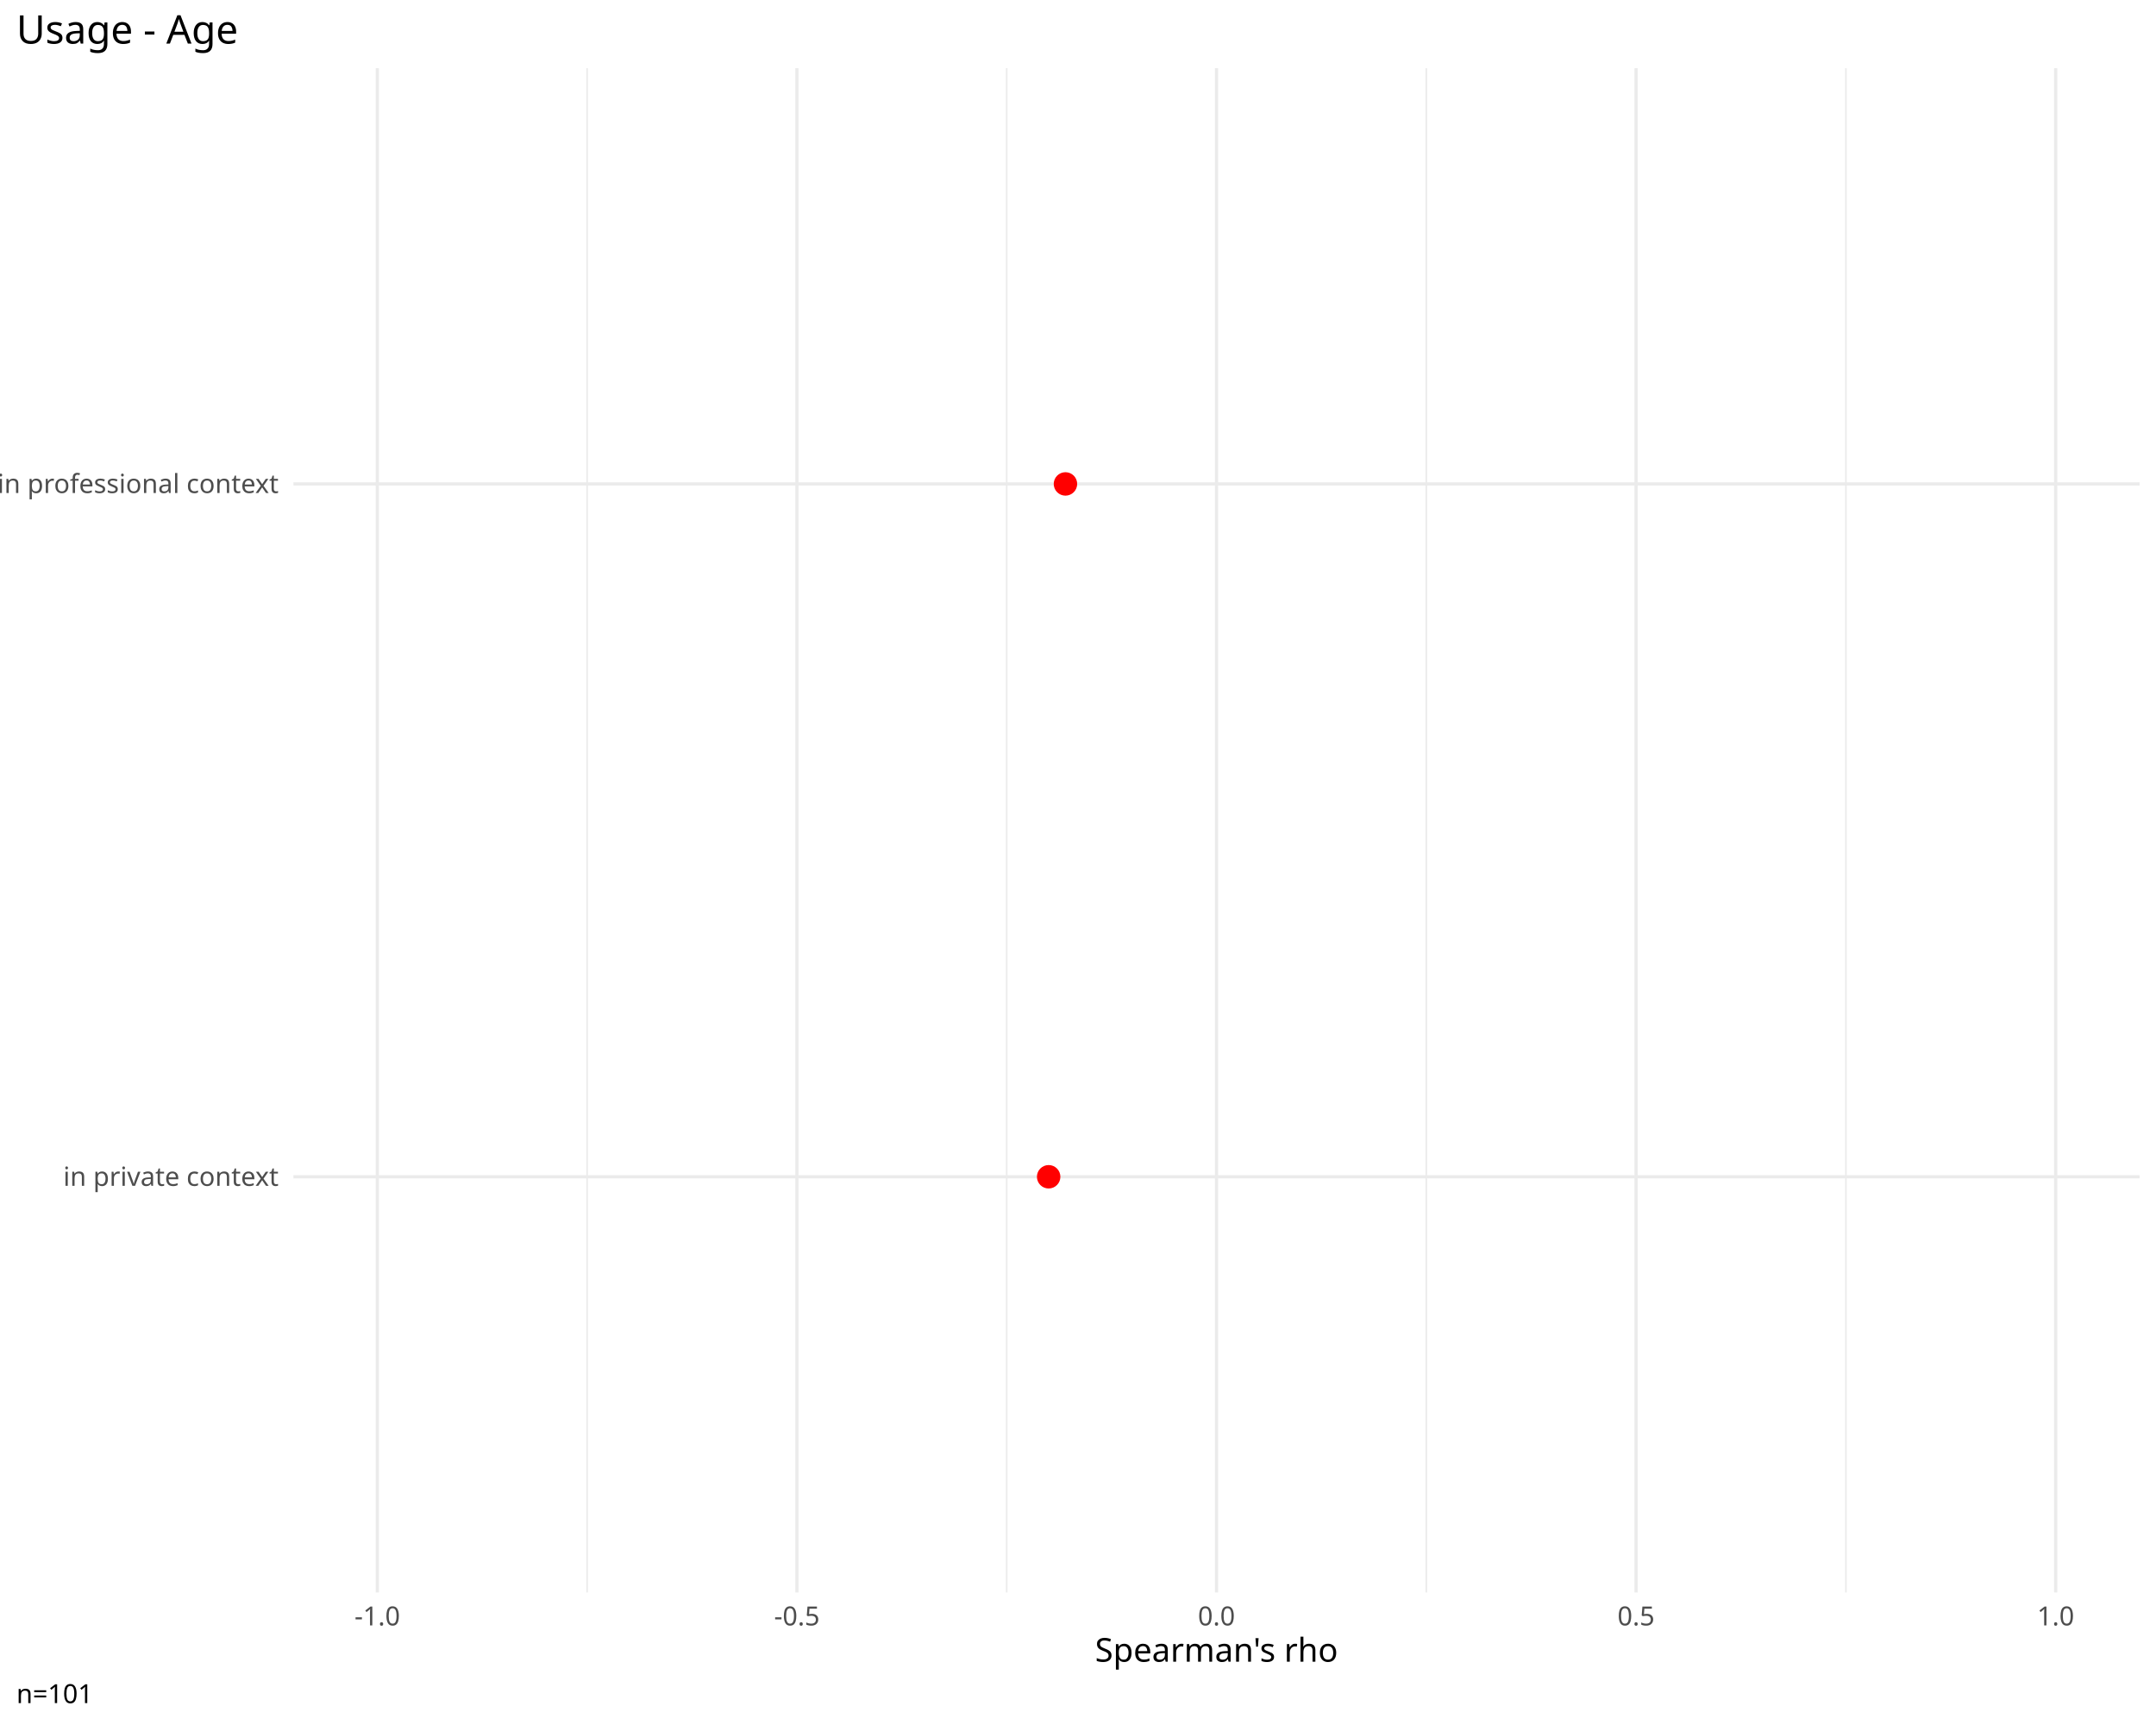
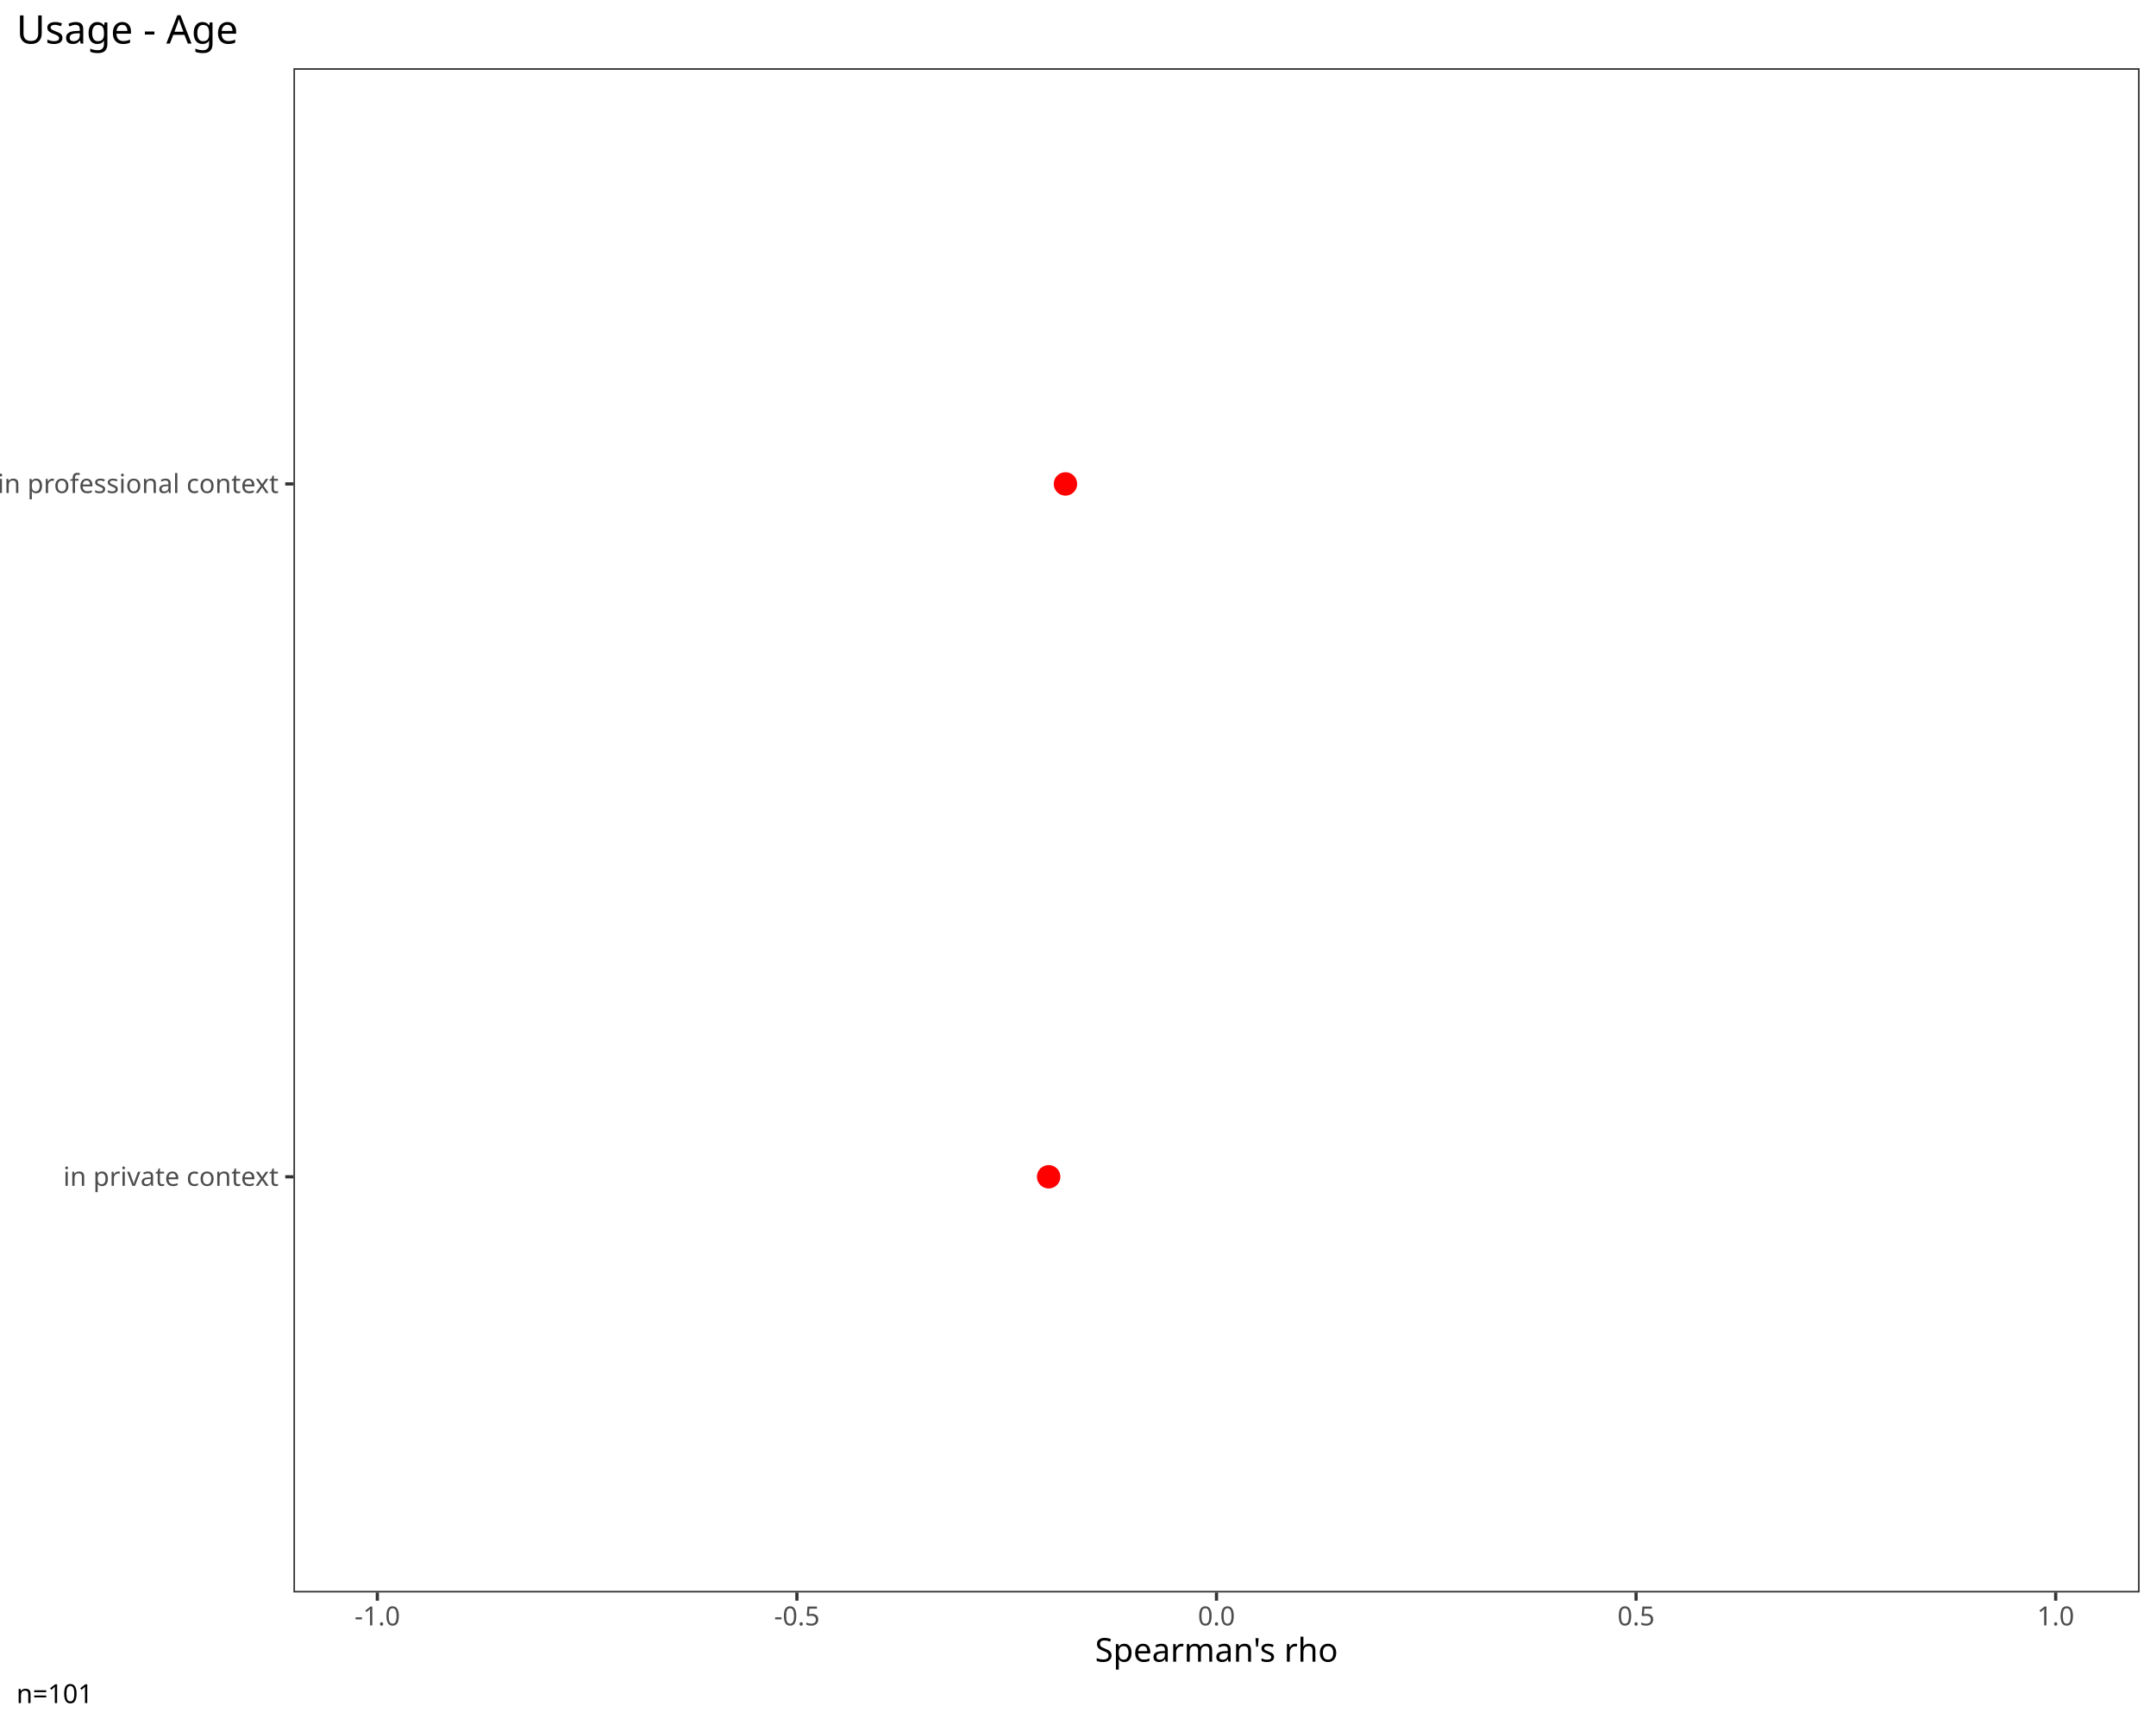
<svg xmlns="http://www.w3.org/2000/svg" class="svglite" data-engine-version="2.0" width="720.00pt" height="576.00pt" viewBox="0 0 720.00 576.00">
  <defs>
    <style type="text/css">
    .svglite line, .svglite polyline, .svglite polygon, .svglite path, .svglite rect, .svglite circle {
      fill: none;
      stroke: #000000;
      stroke-linecap: round;
      stroke-linejoin: round;
      stroke-miterlimit: 10.00;
    }
  </style>
  </defs>
  <rect width="100%" height="100%" style="stroke: none; fill: #FFFFFF;" />
  <defs>
    <clipPath id="cpMC4wMHw3MjAuMDB8MC4wMHw1NzYuMDA=">
      <rect x="0.00" y="0.00" width="720.00" height="576.00" />
    </clipPath>
  </defs>
  <g clip-path="url(#cpMC4wMHw3MjAuMDB8MC4wMHw1NzYuMDA=)">
- </g>
+     <rect x="0.00" y="0.00" width="720.00" height="576.00" style="stroke-width: 1.07; stroke: #FFFFFF; fill: #FFFFFF;" />
+   </g>
  <defs>
    <clipPath id="cpOTcuOTl8NzE0LjUyfDIyLjc4fDUzMS43NQ==">
      <rect x="97.99" y="22.78" width="616.54" height="508.97" />
    </clipPath>
  </defs>
  <g clip-path="url(#cpOTcuOTl8NzE0LjUyfDIyLjc4fDUzMS43NQ==)">
-     <polyline points="196.07,531.75 196.07,22.78 " style="stroke-width: 0.53; stroke: #EBEBEB; stroke-linecap: butt;" />
-     <polyline points="336.19,531.75 336.19,22.78 " style="stroke-width: 0.53; stroke: #EBEBEB; stroke-linecap: butt;" />
-     <polyline points="476.31,531.75 476.31,22.78 " style="stroke-width: 0.53; stroke: #EBEBEB; stroke-linecap: butt;" />
-     <polyline points="616.44,531.75 616.44,22.78 " style="stroke-width: 0.53; stroke: #EBEBEB; stroke-linecap: butt;" />
-     <polyline points="97.99,392.94 714.52,392.94 " style="stroke-width: 1.07; stroke: #EBEBEB; stroke-linecap: butt;" />
-     <polyline points="97.99,161.59 714.52,161.59 " style="stroke-width: 1.07; stroke: #EBEBEB; stroke-linecap: butt;" />
-     <polyline points="126.01,531.75 126.01,22.78 " style="stroke-width: 1.07; stroke: #EBEBEB; stroke-linecap: butt;" />
-     <polyline points="266.13,531.75 266.13,22.78 " style="stroke-width: 1.07; stroke: #EBEBEB; stroke-linecap: butt;" />
-     <polyline points="406.25,531.75 406.25,22.78 " style="stroke-width: 1.07; stroke: #EBEBEB; stroke-linecap: butt;" />
-     <polyline points="546.37,531.75 546.37,22.78 " style="stroke-width: 1.07; stroke: #EBEBEB; stroke-linecap: butt;" />
-     <polyline points="686.50,531.75 686.50,22.78 " style="stroke-width: 1.07; stroke: #EBEBEB; stroke-linecap: butt;" />
+     <rect x="97.99" y="22.78" width="616.54" height="508.97" style="stroke-width: 1.07; stroke: none; fill: #FFFFFF;" />
    <circle cx="350.20" cy="392.94" r="3.56" style="stroke-width: 0.71; stroke: #FF0000; fill: #FF0000;" />
    <circle cx="355.81" cy="161.59" r="3.56" style="stroke-width: 0.71; stroke: #FF0000; fill: #FF0000;" />
+     <rect x="97.99" y="22.78" width="616.54" height="508.97" style="stroke-width: 1.07; stroke: #333333;" />
  </g>
  <g clip-path="url(#cpMC4wMHw3MjAuMDB8MC4wMHw1NzYuMDA=)">
    <text x="93.05" y="395.97" text-anchor="end" style="font-size: 8.80px; fill: #4D4D4D; font-family: sans;" textLength="66.53px" lengthAdjust="spacingAndGlyphs">in private context</text>
    <text x="93.05" y="164.62" text-anchor="end" style="font-size: 8.80px; fill: #4D4D4D; font-family: sans;" textLength="87.57px" lengthAdjust="spacingAndGlyphs">in professional context</text>
+     <polyline points="95.25,392.94 97.99,392.94 " style="stroke-width: 1.07; stroke: #333333; stroke-linecap: butt;" />
+     <polyline points="95.25,161.59 97.99,161.59 " style="stroke-width: 1.07; stroke: #333333; stroke-linecap: butt;" />
+     <polyline points="126.01,534.49 126.01,531.75 " style="stroke-width: 1.07; stroke: #333333; stroke-linecap: butt;" />
+     <polyline points="266.13,534.49 266.13,531.75 " style="stroke-width: 1.07; stroke: #333333; stroke-linecap: butt;" />
+     <polyline points="406.25,534.49 406.25,531.75 " style="stroke-width: 1.07; stroke: #333333; stroke-linecap: butt;" />
+     <polyline points="546.37,534.49 546.37,531.75 " style="stroke-width: 1.07; stroke: #333333; stroke-linecap: butt;" />
+     <polyline points="686.50,534.49 686.50,531.75 " style="stroke-width: 1.07; stroke: #333333; stroke-linecap: butt;" />
    <text x="126.01" y="542.74" text-anchor="middle" style="font-size: 8.80px; fill: #4D4D4D; font-family: sans;" textLength="15.16px" lengthAdjust="spacingAndGlyphs">-1.0</text>
    <text x="266.13" y="542.74" text-anchor="middle" style="font-size: 8.80px; fill: #4D4D4D; font-family: sans;" textLength="15.16px" lengthAdjust="spacingAndGlyphs">-0.5</text>
    <text x="406.25" y="542.74" text-anchor="middle" style="font-size: 8.80px; fill: #4D4D4D; font-family: sans;" textLength="12.23px" lengthAdjust="spacingAndGlyphs">0.0</text>
    <text x="546.37" y="542.74" text-anchor="middle" style="font-size: 8.80px; fill: #4D4D4D; font-family: sans;" textLength="12.23px" lengthAdjust="spacingAndGlyphs">0.5</text>
    <text x="686.50" y="542.74" text-anchor="middle" style="font-size: 8.80px; fill: #4D4D4D; font-family: sans;" textLength="12.23px" lengthAdjust="spacingAndGlyphs">1.0</text>
    <text x="406.25" y="554.87" text-anchor="middle" style="font-size: 11.00px; font-family: sans;" textLength="77.32px" lengthAdjust="spacingAndGlyphs">Spearman's rho</text>
    <text x="5.48" y="14.56" style="font-size: 13.20px; font-family: sans;" textLength="73.39px" lengthAdjust="spacingAndGlyphs">Usage - Age</text>
    <text x="5.48" y="568.69" style="font-size: 8.80px; font-family: sans;" textLength="24.72px" lengthAdjust="spacingAndGlyphs">n=101</text>
  </g>
</svg>
